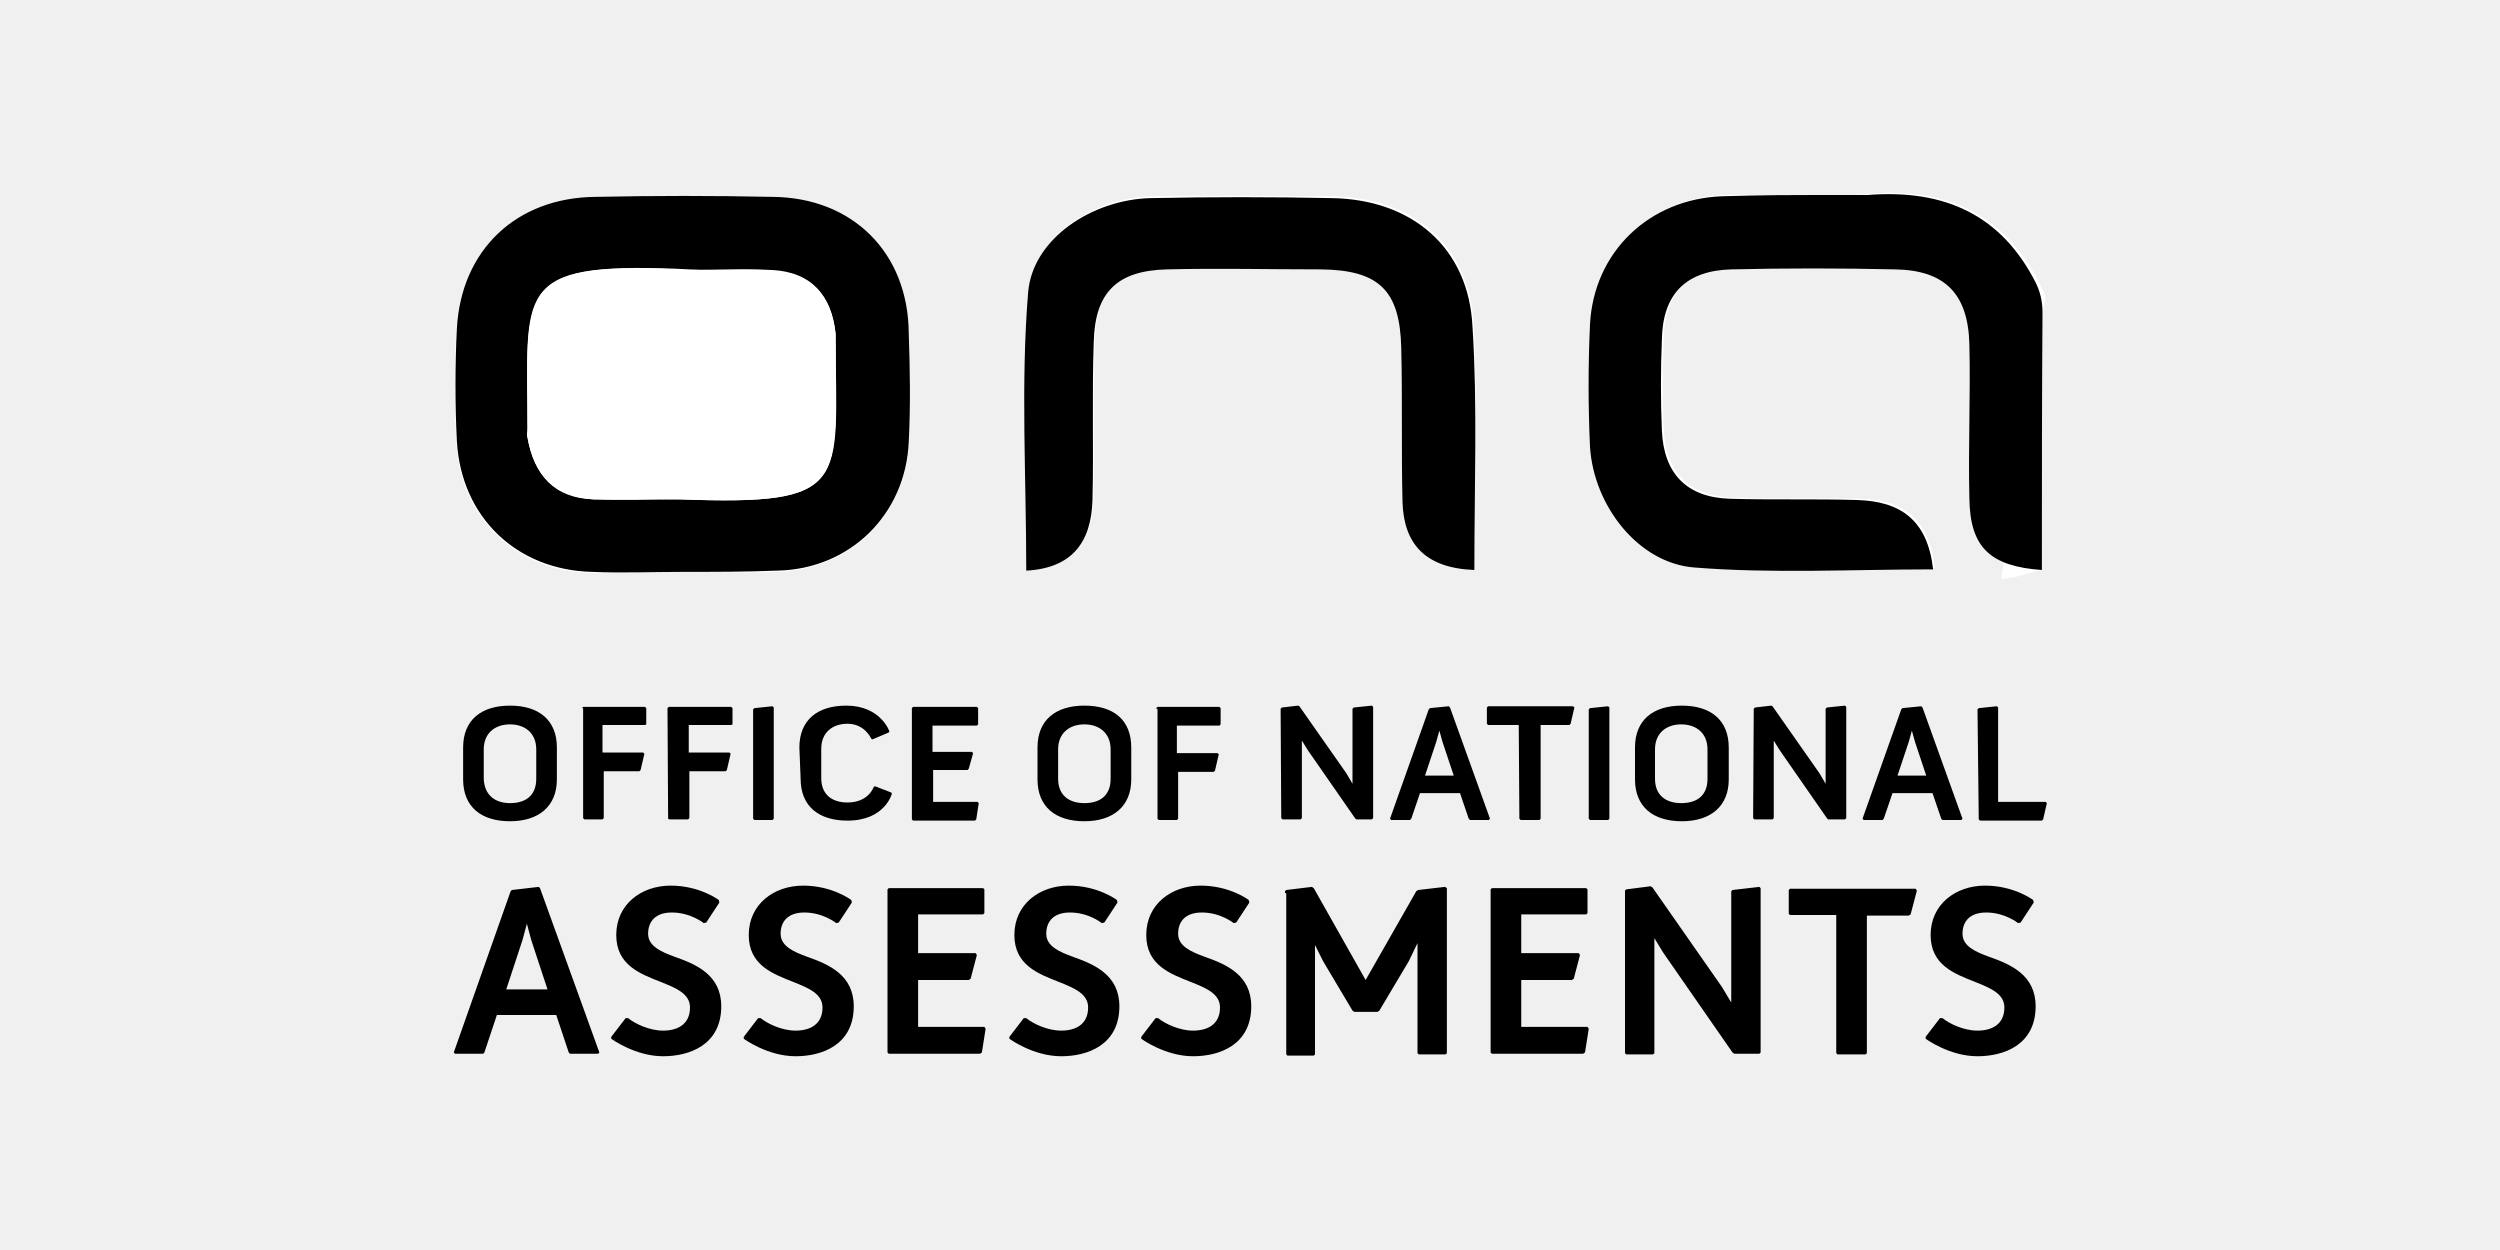
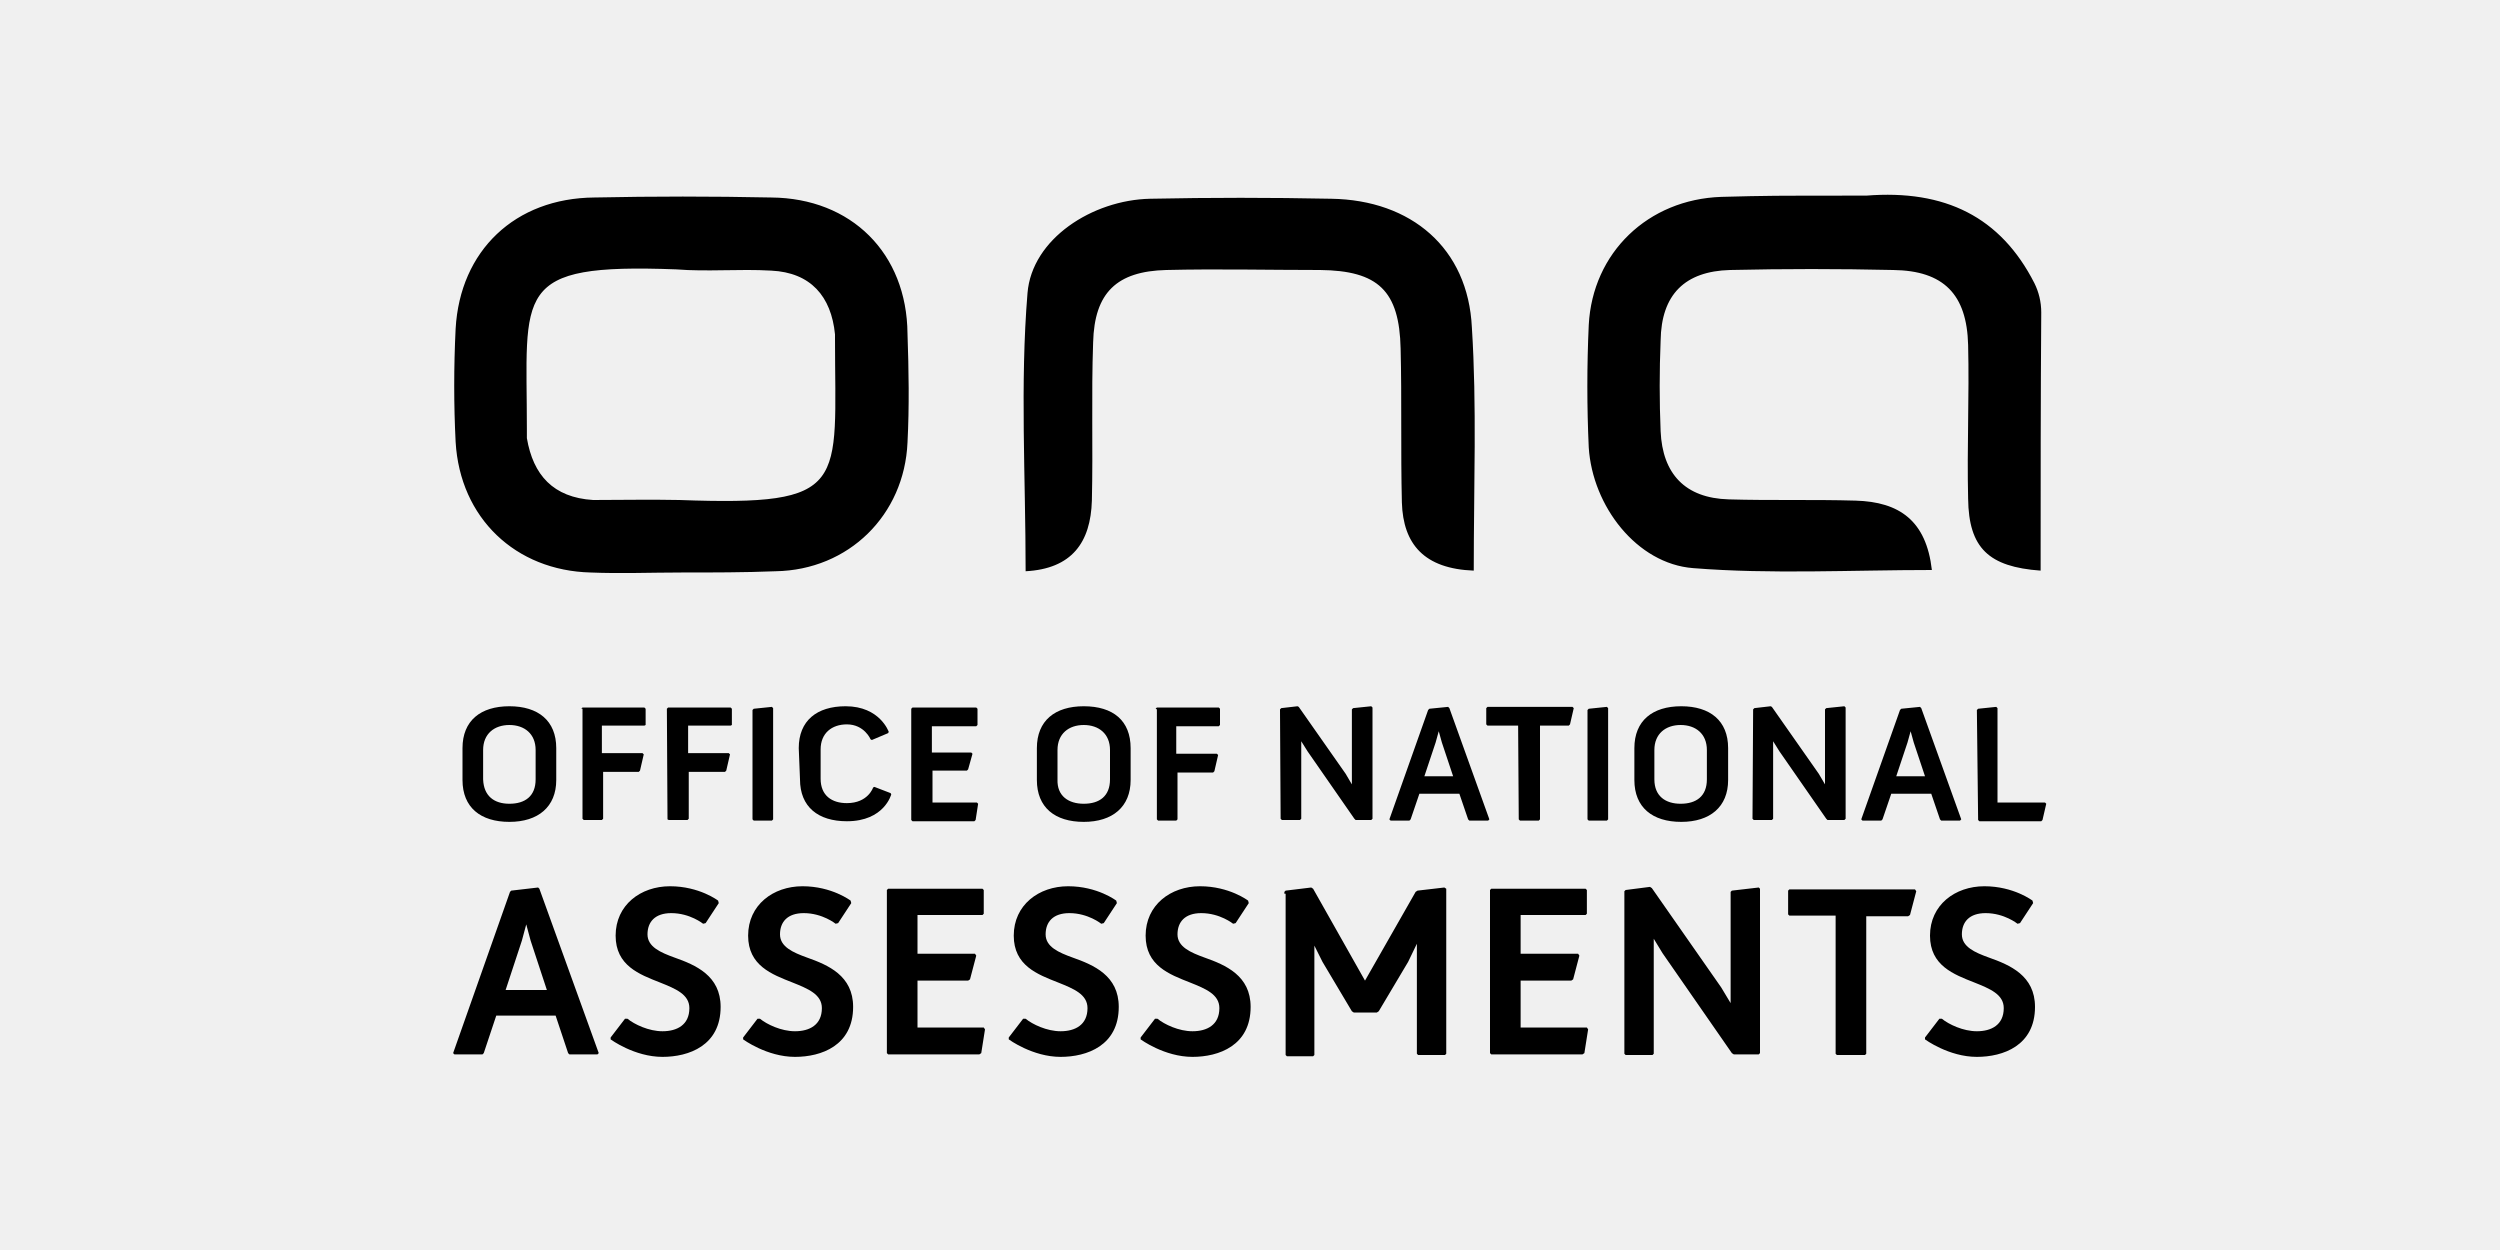
- <svg xmlns="http://www.w3.org/2000/svg" id="Layer_1" viewBox="-99 0 400 200">
-   <style>.st0{fill:#FFFFFF;} .st1{enable-background:new ;}</style>
-   <path class="st0" d="M221.2 92.6c2.2 0 4.3-1 6.5-1.4-8.4-.6-11.5-3.6-11.3-11.7 0-8.3.2-16.4 0-24.6-.2-8.1-4.1-11.9-12-12-8.7-.2-17.4-.2-26.1 0-7.2.2-11 3.9-11.1 11.3-.2 4.8-.2 9.7 0 14.5.3 6.8 4.1 10.7 10.9 10.9 6.8.3 13.5 0 20.3.2 7 0 11.3 3.2 12.2 11.1-12.9 0-25.5.6-38.2-.3-9-.6-16.3-9.9-16.7-19.3-.3-6.5-.3-13.1 0-19.6.6-11.6 9.5-20.1 21.2-20.5 7.9-.2 15.5.6 23.2-.2 13.5-1.1 22.8 4.1 28.2 16.4M46.4 70.9c-.6 11.6-9.4 20.3-21.1 20.6-5.1.2-10.2 0-15.2 0-4.9 0-9.7 0-14.5.2-12-.3-20.9-8.7-21.6-20.9-.3-6.1-.3-12.2 0-18.1.7-12.6 9.5-20.9 22.2-21 9.5-.2 18.8-.2 28.3 0 12.8.1 21.6 8.9 21.9 21.8.2 5.8.3 11.6 0 17.4zm90.5 20.3C129 91 125.6 87 125.6 80c-.3-8.3 0-16.4-.2-24.6-.3-9.3-3.6-12.6-12.9-12.6-8.3-.2-16.4-.2-24.6 0-7.9.2-11.5 3.6-11.7 11.6-.3 8.4 0 17-.2 25.3-.2 6.8-3.2 10.9-10.6 11.3 0-14.9-.9-29.9.3-44.5.7-8.7 10.4-14.9 19.6-15.1 9.7-.2 19.3 0 29 0 12.8.2 21.9 7.9 22.5 20.6s.1 25.5.1 39.2z" />
-   <path d="M227.7 91.2c-8.3-.6-11.5-3.6-11.6-11.5-.2-8.3.2-16.4 0-24.6-.2-8.1-3.9-11.9-12-12-8.7-.2-17.4-.2-26.1 0-7.2.2-11 3.9-11.1 11.3-.2 4.8-.2 9.7 0 14.5.3 6.8 3.9 10.7 10.9 10.9 6.8.2 13.5 0 20.3.2 7 .2 11.3 3.2 12.2 11.1-12.9 0-25.7.7-38.2-.3-9-.7-16.1-9.9-16.7-19.3-.3-6.5-.3-13.1 0-19.6.6-11.6 9.5-20.1 21.2-20.5 7.7-.2 7.7-.2 23.2-.2 12.6-1 21.5 3.4 26.9 14 .7 1.4 1.1 3 1.1 4.7-.1 13.9-.1 27.6-.1 41.3zM10.2 91.5c-4.8 0-9.7.2-14.5 0-12-.3-20.9-8.7-21.6-20.9-.3-5.9-.3-12 0-18.1.7-12.5 9.5-20.9 22.2-21 9.5-.2 18.8-.2 28.3 0 12.8.1 21.7 8.9 21.8 21.8.2 5.8.3 11.6 0 17.4-.5 11.6-9.4 20.4-21.1 20.6-5 .2-10.1.2-15.1.2zm-.4-11.6c27.4 1 24.9-2.3 24.9-25.8v-.7c-.6-6.1-3.9-9.9-10.2-10.2-5.1-.3-10.2.2-15.2-.2-26.4-1-23.9 3.5-23.9 25.6V70c1 5.9 4.2 9.5 10.6 9.9 4.7 0 9.2-.1 13.8 0zM136.9 91.2c-7.9-.3-11.3-4.2-11.5-10.9-.2-8.3 0-16.4-.2-24.6-.2-9.3-3.6-12.5-12.9-12.6-8.3 0-16.4-.2-24.6 0-7.9.2-11.5 3.6-11.7 11.6-.3 8.4 0 16.8-.2 25.3-.2 6.7-3.2 10.9-10.6 11.3 0-15.1-.9-29.9.3-44.5.7-8.7 10.4-14.9 19.6-15.1 9.7-.2 19.3-.2 29 0 12.8.2 21.9 7.9 22.5 20.6.8 12.5.3 25.2.3 38.9z" />
-   <path class="st0" d="M9.8 79.9c-4.7 0-9.1.2-13.8 0-6.4-.2-9.5-3.9-10.6-9.9-.2-.4 0-1 0-1.4 0-21.9-2.3-26.7 23.9-25.5 5.1.3 10.2-.2 15.2.2 6.3.3 9.5 3.9 10.2 10.2v.7c.1 23.3 2.6 26.7-24.9 25.7z" />
+ <svg xmlns="http://www.w3.org/2000/svg" id="Layer_1" viewBox="160 -60 400 200">
+   <style>.st0{fill:none;} .st1{enable-background:new ;}</style>
+   <path class="st0" d="M480 32.7c2.2 0 4.3-1 6.5-1.4-8.4-.6-11.5-3.6-11.3-11.7 0-8.3.2-16.4 0-24.6-.2-8.1-4.1-11.9-12-12-8.7-.2-17.4-.2-26.1 0-7.2.2-11 3.9-11.1 11.3-.2 4.8-.2 9.7 0 14.5.3 6.8 4.1 10.7 10.9 10.9 6.8.3 13.5 0 20.3.2 7 0 11.3 3.2 12.2 11.1-12.9 0-25.5.6-38.2-.3-9-.6-16.3-9.9-16.7-19.3-.3-6.5-.3-13.1 0-19.6.6-11.6 9.5-20.1 21.2-20.5 7.9-.2 15.5.6 23.2-.2 13.5-1.1 22.8 4.1 28.2 16.4M305.3 11c-.6 11.6-9.4 20.3-21.1 20.6-5.1.2-10.2 0-15.2 0-4.9 0-9.7 0-14.5.2-12-.3-20.9-8.7-21.6-20.9-.3-6.1-.3-12.2 0-18.1.7-12.6 9.5-20.9 22.2-21 9.5-.2 18.8-.2 28.3 0 12.8.1 21.6 8.9 21.9 21.8.2 5.8.2 11.6 0 17.4zm90.5 20.3c-7.9-.2-11.3-4.2-11.3-11.2-.3-8.3 0-16.4-.2-24.6-.3-9.3-3.6-12.6-12.9-12.6-8.3-.2-16.4-.2-24.6 0-7.9.2-11.5 3.6-11.7 11.6-.3 8.4 0 17-.2 25.3-.2 6.8-3.2 10.9-10.6 11.3 0-14.9-.9-29.9.3-44.5.7-8.7 10.4-14.9 19.6-15.1 9.7-.2 19.3 0 29 0 12.8.2 21.9 7.9 22.5 20.6s.1 25.5.1 39.2z" />
+   <path d="M486.5 31.3c-8.3-.6-11.5-3.6-11.6-11.5-.2-8.3.2-16.4 0-24.6-.2-8.1-3.9-11.9-12-12-8.7-.2-17.4-.2-26.1 0-7.2.2-11 3.9-11.1 11.3-.2 4.8-.2 9.7 0 14.5.3 6.8 3.9 10.7 10.9 10.9 6.8.2 13.5 0 20.3.2 7 .2 11.3 3.2 12.2 11.1-12.9 0-25.7.7-38.2-.3-9-.7-16.1-9.9-16.7-19.3-.3-6.5-.3-13.1 0-19.6.6-11.6 9.5-20.1 21.2-20.5 7.7-.2 7.7-.2 23.2-.2 12.6-1 21.5 3.4 26.9 14 .7 1.4 1.1 3 1.1 4.7-.1 13.9-.1 27.6-.1 41.3zM269 31.6c-4.8 0-9.7.2-14.5 0-12-.3-20.9-8.7-21.6-20.9-.3-5.9-.3-12 0-18.1.7-12.5 9.5-20.9 22.2-21 9.5-.2 18.8-.2 28.3 0 12.8.1 21.7 8.9 21.8 21.8.2 5.8.3 11.6 0 17.4-.5 11.6-9.4 20.4-21.1 20.6-5 .2-10.1.2-15.1.2zm-.3-11.6c27.4 1 24.9-2.3 24.9-25.8v-.7c-.6-6.1-3.9-9.9-10.2-10.2-5.1-.3-10.2.2-15.2-.2-26.4-1-23.9 3.5-23.9 25.6v1.4c1 5.9 4.2 9.5 10.6 9.9 4.6 0 9.1-.1 13.8 0zM395.8 31.3c-7.9-.3-11.3-4.2-11.5-10.9-.2-8.3 0-16.4-.2-24.6-.2-9.3-3.6-12.5-12.9-12.6-8.3 0-16.4-.2-24.6 0-7.9.2-11.5 3.6-11.7 11.6-.3 8.4 0 16.8-.2 25.3-.2 6.7-3.2 10.9-10.6 11.3 0-15.1-.9-29.9.3-44.5.7-8.7 10.4-14.9 19.6-15.1 9.7-.2 19.3-.2 29 0 12.8.2 21.9 7.9 22.5 20.6.8 12.5.3 25.2.3 38.9z" />
  <g class="st1">
-     <path d="M-24.9 119.6c0-4.4 2.9-6.7 7.5-6.7s7.5 2.3 7.5 6.7v5.1c0 4.3-2.9 6.7-7.5 6.7s-7.5-2.3-7.5-6.7v-5.1zm7.5 8.9c2.5 0 4.2-1.2 4.2-3.9v-4.7c0-2.6-1.8-4-4.2-4s-4.2 1.4-4.2 4v4.7c.1 2.7 1.9 3.9 4.2 3.9zM-5.9 113.3l.2-.2h9.9l.2.2v2.6l-.2.1h-6.8v4.4h6.5l.2.2-.6 2.6-.2.2h-5.7v7.5l-.2.2h-2.9l-.2-.2v-17.6h-.2zM7.8 113.3l.2-.2h10l.2.2v2.6l-.2.1h-6.8v4.4h6.5l.2.2-.6 2.6-.2.2h-5.8v7.5l-.2.2h-3l-.2-.1-.1-17.7zM21.5 113.5l.2-.2 2.9-.3.2.2V131l-.2.2h-2.9l-.2-.2v-17.5zM28.9 119.6c0-4.4 2.9-6.7 7.5-6.7 5.5 0 6.9 4.1 6.9 4.1l-.1.2-2.6 1.1-.2-.1s-1-2.4-3.8-2.4c-2.4 0-4.2 1.4-4.2 4v4.7c0 2.7 1.8 3.9 4.2 3.9 3.4 0 4.2-2.5 4.2-2.5l.2-.1 2.6 1 .1.2s-1.1 4.3-7.1 4.3c-4.6 0-7.5-2.3-7.5-6.7l-.2-5zM46.9 113.3l.2-.2h10.2l.2.2v2.6l-.2.2h-7.1v4.2h6.3l.2.2-.7 2.5-.2.2h-5.5v5.1h7.1l.2.2-.4 2.6-.2.2h-9.9l-.2-.2v-17.8zM67 119.6c0-4.4 2.9-6.7 7.5-6.7 4.7 0 7.5 2.3 7.5 6.7v5.1c0 4.3-2.9 6.7-7.5 6.7s-7.5-2.3-7.5-6.7v-5.1zm7.5 8.9c2.5 0 4.2-1.2 4.2-3.9v-4.7c0-2.6-1.8-4-4.2-4s-4.2 1.4-4.2 4v4.7c0 2.7 1.8 3.9 4.2 3.9zM86 113.3l.2-.2h9.9l.2.2v2.6l-.2.2h-6.8v4.4h6.5l.2.2-.6 2.6-.2.2h-5.7v7.5l-.2.2h-2.9l-.2-.2v-17.6H86zM105.9 113.4l.2-.2 2.6-.3.2.1 7.5 10.7 1 1.7v-12l.2-.2 2.9-.3.2.2v17.8l-.2.2H118l-.2-.2-7.5-10.8-1-1.6v12.4l-.2.2h-2.9l-.2-.2-.1-17.5zM129.6 113.5l.2-.2 3-.3.2.2 6.4 17.8-.2.2h-3l-.2-.2-1.4-4.1h-6.4l-1.4 4.1-.2.2h-3l-.2-.2 6.2-17.5zm4 10.6l-1.8-5.4-.5-1.8-.5 1.8-1.8 5.4h4.6zM144 116h-4.9l-.2-.2v-2.6l.2-.2h13.6l.2.2-.6 2.6-.2.2h-4.6v15l-.2.2h-3l-.2-.2-.1-15zM155.2 113.5l.2-.2 2.9-.3.2.2V131l-.2.2h-2.9l-.2-.2v-17.5zM162.6 119.6c0-4.4 2.9-6.7 7.5-6.7s7.5 2.3 7.5 6.7v5.1c0 4.3-2.9 6.7-7.5 6.7s-7.5-2.3-7.5-6.7v-5.1zm7.4 8.9c2.5 0 4.2-1.2 4.2-3.9v-4.7c0-2.6-1.8-4-4.2-4s-4.2 1.4-4.2 4v4.7c0 2.7 1.8 3.9 4.2 3.9zM181.6 113.4l.2-.2 2.6-.3.2.1 7.5 10.7 1 1.7v-12l.2-.2 2.9-.3.2.2v17.8l-.2.2h-2.7l-.2-.2-7.5-10.8-1-1.6v12.4l-.2.2h-2.9l-.2-.2.1-17.5zM205.2 113.5l.2-.2 3-.3.2.2L215 131l-.2.2h-3l-.2-.2-1.4-4.1h-6.4l-1.4 4.1-.2.2h-3l-.2-.2 6.2-17.5zm4 10.6l-1.8-5.4-.5-1.8-.5 1.8-1.8 5.4h4.6zM217.4 113.5l.2-.2 2.9-.3.2.2v15.1h7.6l.2.2-.6 2.6-.2.2h-9.9l-.2-.2-.2-17.6z" />
+     <path d="M234 59.7c0-4.4 2.9-6.7 7.5-6.7s7.5 2.3 7.5 6.7v5.1c0 4.3-2.9 6.7-7.5 6.7s-7.5-2.3-7.5-6.7v-5.1zm7.5 8.9c2.5 0 4.2-1.2 4.2-3.9V60c0-2.6-1.8-4-4.2-4s-4.2 1.4-4.2 4v4.7c.1 2.7 1.8 3.9 4.2 3.9zM253 53.4l.2-.2h9.9l.2.2V56l-.2.1h-6.8v4.4h6.5l.2.2-.6 2.6-.2.2h-5.7V71l-.2.2h-2.9l-.2-.2V53.4h-.2zM266.7 53.4l.2-.2h10l.2.2V56l-.2.1h-6.8v4.4h6.5l.2.2-.6 2.6-.2.2h-5.8V71l-.2.2h-3l-.2-.1-.1-17.7zM280.4 53.6l.2-.2 2.9-.3.2.2v17.8l-.2.2h-2.9l-.2-.2V53.6zM287.8 59.7c0-4.4 2.9-6.7 7.5-6.7 5.5 0 6.9 4.1 6.9 4.1l-.1.2-2.6 1.1-.2-.1s-1-2.4-3.8-2.4c-2.4 0-4.2 1.4-4.2 4v4.7c0 2.7 1.8 3.9 4.2 3.9 3.4 0 4.2-2.5 4.2-2.5l.2-.1 2.6 1 .1.2s-1.1 4.3-7.1 4.3c-4.6 0-7.5-2.3-7.5-6.7l-.2-5zM305.8 53.4l.2-.2h10.2l.2.2V56l-.2.2h-7.1v4.2h6.3l.2.2-.7 2.5-.2.2h-5.5v5.1h7.1l.2.2-.4 2.6-.2.2H306l-.2-.2V53.4zM325.9 59.7c0-4.4 2.9-6.7 7.5-6.7 4.7 0 7.5 2.3 7.5 6.7v5.1c0 4.3-2.9 6.7-7.5 6.7s-7.5-2.3-7.5-6.7v-5.1zm7.5 8.9c2.5 0 4.2-1.2 4.2-3.9V60c0-2.6-1.8-4-4.2-4s-4.2 1.4-4.2 4v4.7c-.1 2.7 1.8 3.9 4.2 3.9zM344.9 53.4l.2-.2h9.9l.2.2V56l-.2.2h-6.8v4.4h6.5l.2.2-.6 2.6-.2.2h-5.7v7.5l-.2.2h-2.9l-.2-.2V53.5l-.2-.1zM364.8 53.5l.2-.2 2.6-.3.2.1 7.5 10.7 1 1.7v-12l.2-.2 2.9-.3.2.2V71l-.2.2h-2.5l-.2-.2-7.5-10.8-1-1.6V71l-.2.2h-2.9l-.2-.2-.1-17.5zM388.5 53.6l.2-.2 3-.3.2.2 6.4 17.8-.2.2h-3l-.2-.2-1.4-4.1h-6.4l-1.4 4.1-.2.2h-3l-.2-.2 6.2-17.5zm4 10.6l-1.8-5.4-.5-1.8-.5 1.8-1.8 5.4h4.6zM402.9 56.1H398l-.2-.2v-2.6l.2-.2h13.6l.2.2-.6 2.6-.2.2h-4.6v15l-.2.2h-3l-.2-.2-.1-15zM414 53.6l.2-.2 2.9-.3.2.2v17.8l-.2.2h-2.9l-.2-.2V53.6zM421.5 59.7c0-4.4 2.9-6.7 7.5-6.7s7.5 2.3 7.5 6.7v5.1c0 4.3-2.9 6.7-7.5 6.7s-7.5-2.3-7.5-6.7v-5.1zm7.4 8.9c2.5 0 4.2-1.2 4.2-3.9V60c0-2.6-1.8-4-4.2-4s-4.2 1.4-4.2 4v4.7c0 2.7 1.8 3.9 4.2 3.9zM440.5 53.5l.2-.2 2.6-.3.2.1 7.5 10.7 1 1.7v-12l.2-.2 2.9-.3.2.2V71l-.2.2h-2.7l-.2-.2-7.5-10.8-1-1.6V71l-.2.2h-2.9l-.2-.2.1-17.5zM464 53.6l.2-.2 3-.3.2.2 6.4 17.8-.2.2h-3l-.2-.2L469 67h-6.4l-1.4 4.1-.2.2h-3l-.2-.2 6.2-17.5zm4 10.6l-1.8-5.4-.5-1.8-.5 1.8-1.8 5.4h4.6zM476.3 53.6l.2-.2 2.9-.3.2.2v15.1h7.6l.2.2-.6 2.6-.2.2h-9.9l-.2-.2-.2-17.6z" />
  </g>
  <g class="st1">
-     <path d="M-17.3 142.6l.2-.2 4.3-.5.2.2 9.5 26.3-.2.2h-4.5l-.2-.2-2-6h-9.5l-2 6-.2.2h-4.5l-.2-.2 9.1-25.8zm5.9 15.7l-2.6-7.9-.7-2.6-.7 2.6-2.6 7.9h6.6zM-1.2 165.9l2.3-3h.4c1.1.9 3.4 2 5.6 2 2.3 0 4.3-1 4.3-3.7 0-2.2-2.2-3.1-4.7-4.1-3.3-1.3-7.1-2.7-7.1-7.5 0-4.9 4-7.9 8.7-7.9 4.7 0 7.7 2.3 7.7 2.3l.1.4-2.1 3.2-.4.1s-2.1-1.7-5.1-1.7c-2.6 0-3.8 1.4-3.8 3.4s2.1 2.9 4.3 3.7c3.4 1.2 7.4 2.9 7.4 7.9 0 6.2-5.1 8-9.3 8-4.5 0-8.3-2.8-8.3-2.8v-.3zM20 165.9l2.3-3h.4c1.1.9 3.4 2 5.6 2 2.3 0 4.3-1 4.3-3.7 0-2.2-2.2-3.1-4.7-4.1-3.3-1.3-7.1-2.7-7.1-7.5 0-4.9 4-7.9 8.7-7.9 4.7 0 7.7 2.3 7.7 2.3l.1.4-2.1 3.2-.4.1s-2.1-1.7-5.1-1.7c-2.6 0-3.8 1.4-3.8 3.4s2.1 2.9 4.3 3.7c3.4 1.2 7.4 2.9 7.4 7.9 0 6.2-5.1 8-9.3 8-4.5 0-8.3-2.8-8.3-2.8v-.3zM43 142.3l.2-.2h15.1l.2.2v3.8l-.2.2H47.9v6.2h9.2l.2.3-1 3.8-.3.2h-8.1v7.5h10.6l.2.3-.6 3.8-.3.2H43.2l-.2-.2v-26.1zM62.5 165.9l2.3-3h.4c1.1.9 3.4 2 5.6 2 2.3 0 4.3-1 4.3-3.7 0-2.2-2.2-3.1-4.7-4.1-3.3-1.3-7.1-2.7-7.1-7.5 0-4.9 4-7.9 8.7-7.9 4.7 0 7.7 2.3 7.7 2.3l.1.4-2.1 3.2-.4.1s-2.1-1.7-5.1-1.7c-2.6 0-3.8 1.4-3.8 3.4s2.1 2.9 4.3 3.7c3.4 1.2 7.4 2.9 7.4 7.9 0 6.2-5.1 8-9.3 8-4.5 0-8.3-2.8-8.3-2.8v-.3zM83.6 165.9l2.3-3h.4c1.1.9 3.4 2 5.6 2 2.3 0 4.3-1 4.3-3.7 0-2.2-2.2-3.1-4.7-4.1-3.3-1.3-7.1-2.7-7.1-7.5 0-4.9 4-7.9 8.7-7.9 4.7 0 7.7 2.3 7.7 2.3l.1.4-2.1 3.2-.4.1s-2.1-1.7-5.1-1.7c-2.6 0-3.8 1.4-3.8 3.4s2.1 2.9 4.3 3.7c3.4 1.2 7.4 2.9 7.4 7.9 0 6.2-5.1 8-9.3 8-4.5 0-8.3-2.8-8.3-2.8v-.3zM106.6 142.6l.2-.2 4.1-.5.3.2 8.3 14.7 8.1-14.2.3-.2 4.3-.5.3.2v26.4l-.2.2H128l-.2-.2v-17.6l-1.4 2.9-4.7 7.9-.3.2h-3.7l-.3-.2-4.7-7.9-1.3-2.6v17.5l-.2.2H107l-.2-.2v-25.8h-.2zM139.5 142.3l.2-.2h15.1l.2.2v3.8l-.2.2h-10.4v6.2h9.2l.2.3-1 3.8-.3.2h-8.1v7.5H155l.2.3-.6 3.8-.3.2h-14.6l-.2-.2v-26.1zM161 142.5l.2-.2 3.9-.5.3.2 11.1 15.9 1.5 2.5v-17.8l.2-.2 4.3-.5.2.2v26.3l-.2.2h-4l-.3-.2-11.1-16-1.4-2.3v18.4l-.2.2h-4.3l-.2-.2v-26zM194.6 146.4h-7.2l-.2-.2v-3.8l.2-.2h20.1l.2.3-1 3.8-.3.2h-6.7v22l-.2.2H195l-.2-.2v-22.1zM209.1 165.9l2.3-3h.4c1.1.9 3.4 2 5.6 2 2.3 0 4.3-1 4.3-3.7 0-2.2-2.2-3.1-4.7-4.1-3.3-1.3-7.1-2.7-7.1-7.5 0-4.9 4-7.9 8.7-7.9 4.7 0 7.7 2.3 7.7 2.3l.1.4-2.1 3.2-.4.1s-2.1-1.7-5.1-1.7c-2.6 0-3.8 1.4-3.8 3.4s2.1 2.9 4.3 3.7c3.4 1.2 7.4 2.9 7.4 7.9 0 6.2-5.1 8-9.3 8-4.5 0-8.3-2.8-8.3-2.8v-.3z" />
+     <path d="M241.6 82.7l.2-.2 4.3-.5.2.2 9.5 26.3-.2.2h-4.5l-.2-.2-2-6h-9.5l-2 6-.2.2h-4.5l-.2-.2 9.1-25.8zm5.9 15.7l-2.6-7.9-.7-2.6-.7 2.6-2.6 7.9h6.6zM257.7 106l2.3-3h.4c1.1.9 3.4 2 5.6 2 2.3 0 4.3-1 4.3-3.7 0-2.2-2.2-3.1-4.7-4.1-3.3-1.3-7.1-2.7-7.1-7.5 0-4.9 4-7.9 8.7-7.9s7.7 2.3 7.7 2.3l.1.4-2.1 3.2-.4.1s-2.1-1.7-5.1-1.7c-2.6 0-3.8 1.4-3.8 3.4s2.1 2.9 4.3 3.7c3.4 1.2 7.4 2.9 7.4 7.9 0 6.2-5.1 8-9.3 8-4.5 0-8.3-2.8-8.3-2.8v-.3zM278.9 106l2.3-3h.4c1.1.9 3.4 2 5.6 2 2.3 0 4.3-1 4.3-3.7 0-2.2-2.2-3.1-4.7-4.1-3.3-1.3-7.1-2.7-7.1-7.5 0-4.9 4-7.9 8.7-7.9s7.7 2.3 7.7 2.3l.1.4-2.1 3.2-.4.1s-2.1-1.7-5.1-1.7c-2.6 0-3.8 1.4-3.8 3.4s2.1 2.9 4.3 3.7c3.4 1.2 7.4 2.9 7.4 7.9 0 6.2-5.1 8-9.3 8-4.5 0-8.3-2.8-8.3-2.8v-.3zM301.9 82.4l.2-.2h15.1l.2.2v3.8l-.2.2h-10.4v6.2h9.2l.2.3-1 3.8-.3.2h-8.1v7.5h10.6l.2.3-.6 3.8-.3.2h-14.6l-.2-.2V82.4zM321.4 106l2.3-3h.4c1.1.9 3.4 2 5.6 2 2.3 0 4.3-1 4.3-3.7 0-2.2-2.2-3.1-4.7-4.1-3.3-1.3-7.1-2.7-7.1-7.5 0-4.9 4-7.9 8.7-7.9s7.7 2.3 7.7 2.3l.1.4-2.1 3.2-.4.1s-2.1-1.7-5.1-1.7c-2.6 0-3.8 1.4-3.8 3.4s2.1 2.9 4.3 3.7c3.4 1.2 7.4 2.9 7.4 7.9 0 6.2-5.1 8-9.3 8-4.5 0-8.3-2.8-8.3-2.8v-.3zM342.5 106l2.3-3h.4c1.1.9 3.4 2 5.6 2 2.3 0 4.3-1 4.3-3.7 0-2.2-2.2-3.1-4.7-4.1-3.3-1.3-7.1-2.7-7.1-7.5 0-4.9 4-7.9 8.7-7.9s7.7 2.3 7.7 2.3l.1.4-2.1 3.2-.4.1s-2.1-1.7-5.1-1.7c-2.6 0-3.8 1.4-3.8 3.4s2.1 2.9 4.3 3.7c3.4 1.2 7.4 2.9 7.4 7.9 0 6.2-5.1 8-9.3 8-4.5 0-8.3-2.8-8.3-2.8v-.3zM365.5 82.7l.2-.2 4.1-.5.3.2 8.3 14.7 8.1-14.2.3-.2 4.3-.5.3.2v26.4l-.2.2h-4.3l-.2-.2V91l-1.4 2.9-4.7 7.9-.3.2h-3.7l-.3-.2-4.7-7.9-1.3-2.6v17.5l-.2.2h-4.2l-.2-.2V83h-.2v-.3zM398.4 82.4l.2-.2h15.1l.2.2v3.8l-.2.2h-10.4v6.2h9.2l.2.3-1 3.8-.3.2h-8.1v7.5h10.6l.2.3-.6 3.8-.3.2h-14.6l-.2-.2V82.4zM419.9 82.6l.2-.2 3.9-.5.3.2L435.4 98l1.5 2.5V82.7l.2-.2 4.3-.5.2.2v26.3l-.2.2h-4l-.3-.2-11.1-16-1.4-2.3v18.4l-.2.2h-4.3l-.2-.2v-26zM453.5 86.5h-7.2l-.2-.2v-3.8l.2-.2h20.1l.2.3-1 3.8-.3.2h-6.7v22l-.2.2h-4.5l-.2-.2V86.5h-.2zM468 106l2.3-3h.4c1.1.9 3.4 2 5.6 2 2.3 0 4.3-1 4.3-3.7 0-2.2-2.2-3.1-4.7-4.1-3.3-1.3-7.1-2.7-7.1-7.5 0-4.9 4-7.9 8.7-7.9s7.7 2.3 7.7 2.3l.1.4-2.1 3.2-.4.1s-2.1-1.7-5.1-1.7c-2.6 0-3.8 1.4-3.8 3.4s2.1 2.9 4.3 3.7c3.4 1.2 7.4 2.9 7.4 7.9 0 6.2-5.1 8-9.3 8-4.5 0-8.3-2.8-8.3-2.8v-.3z" />
  </g>
</svg>
